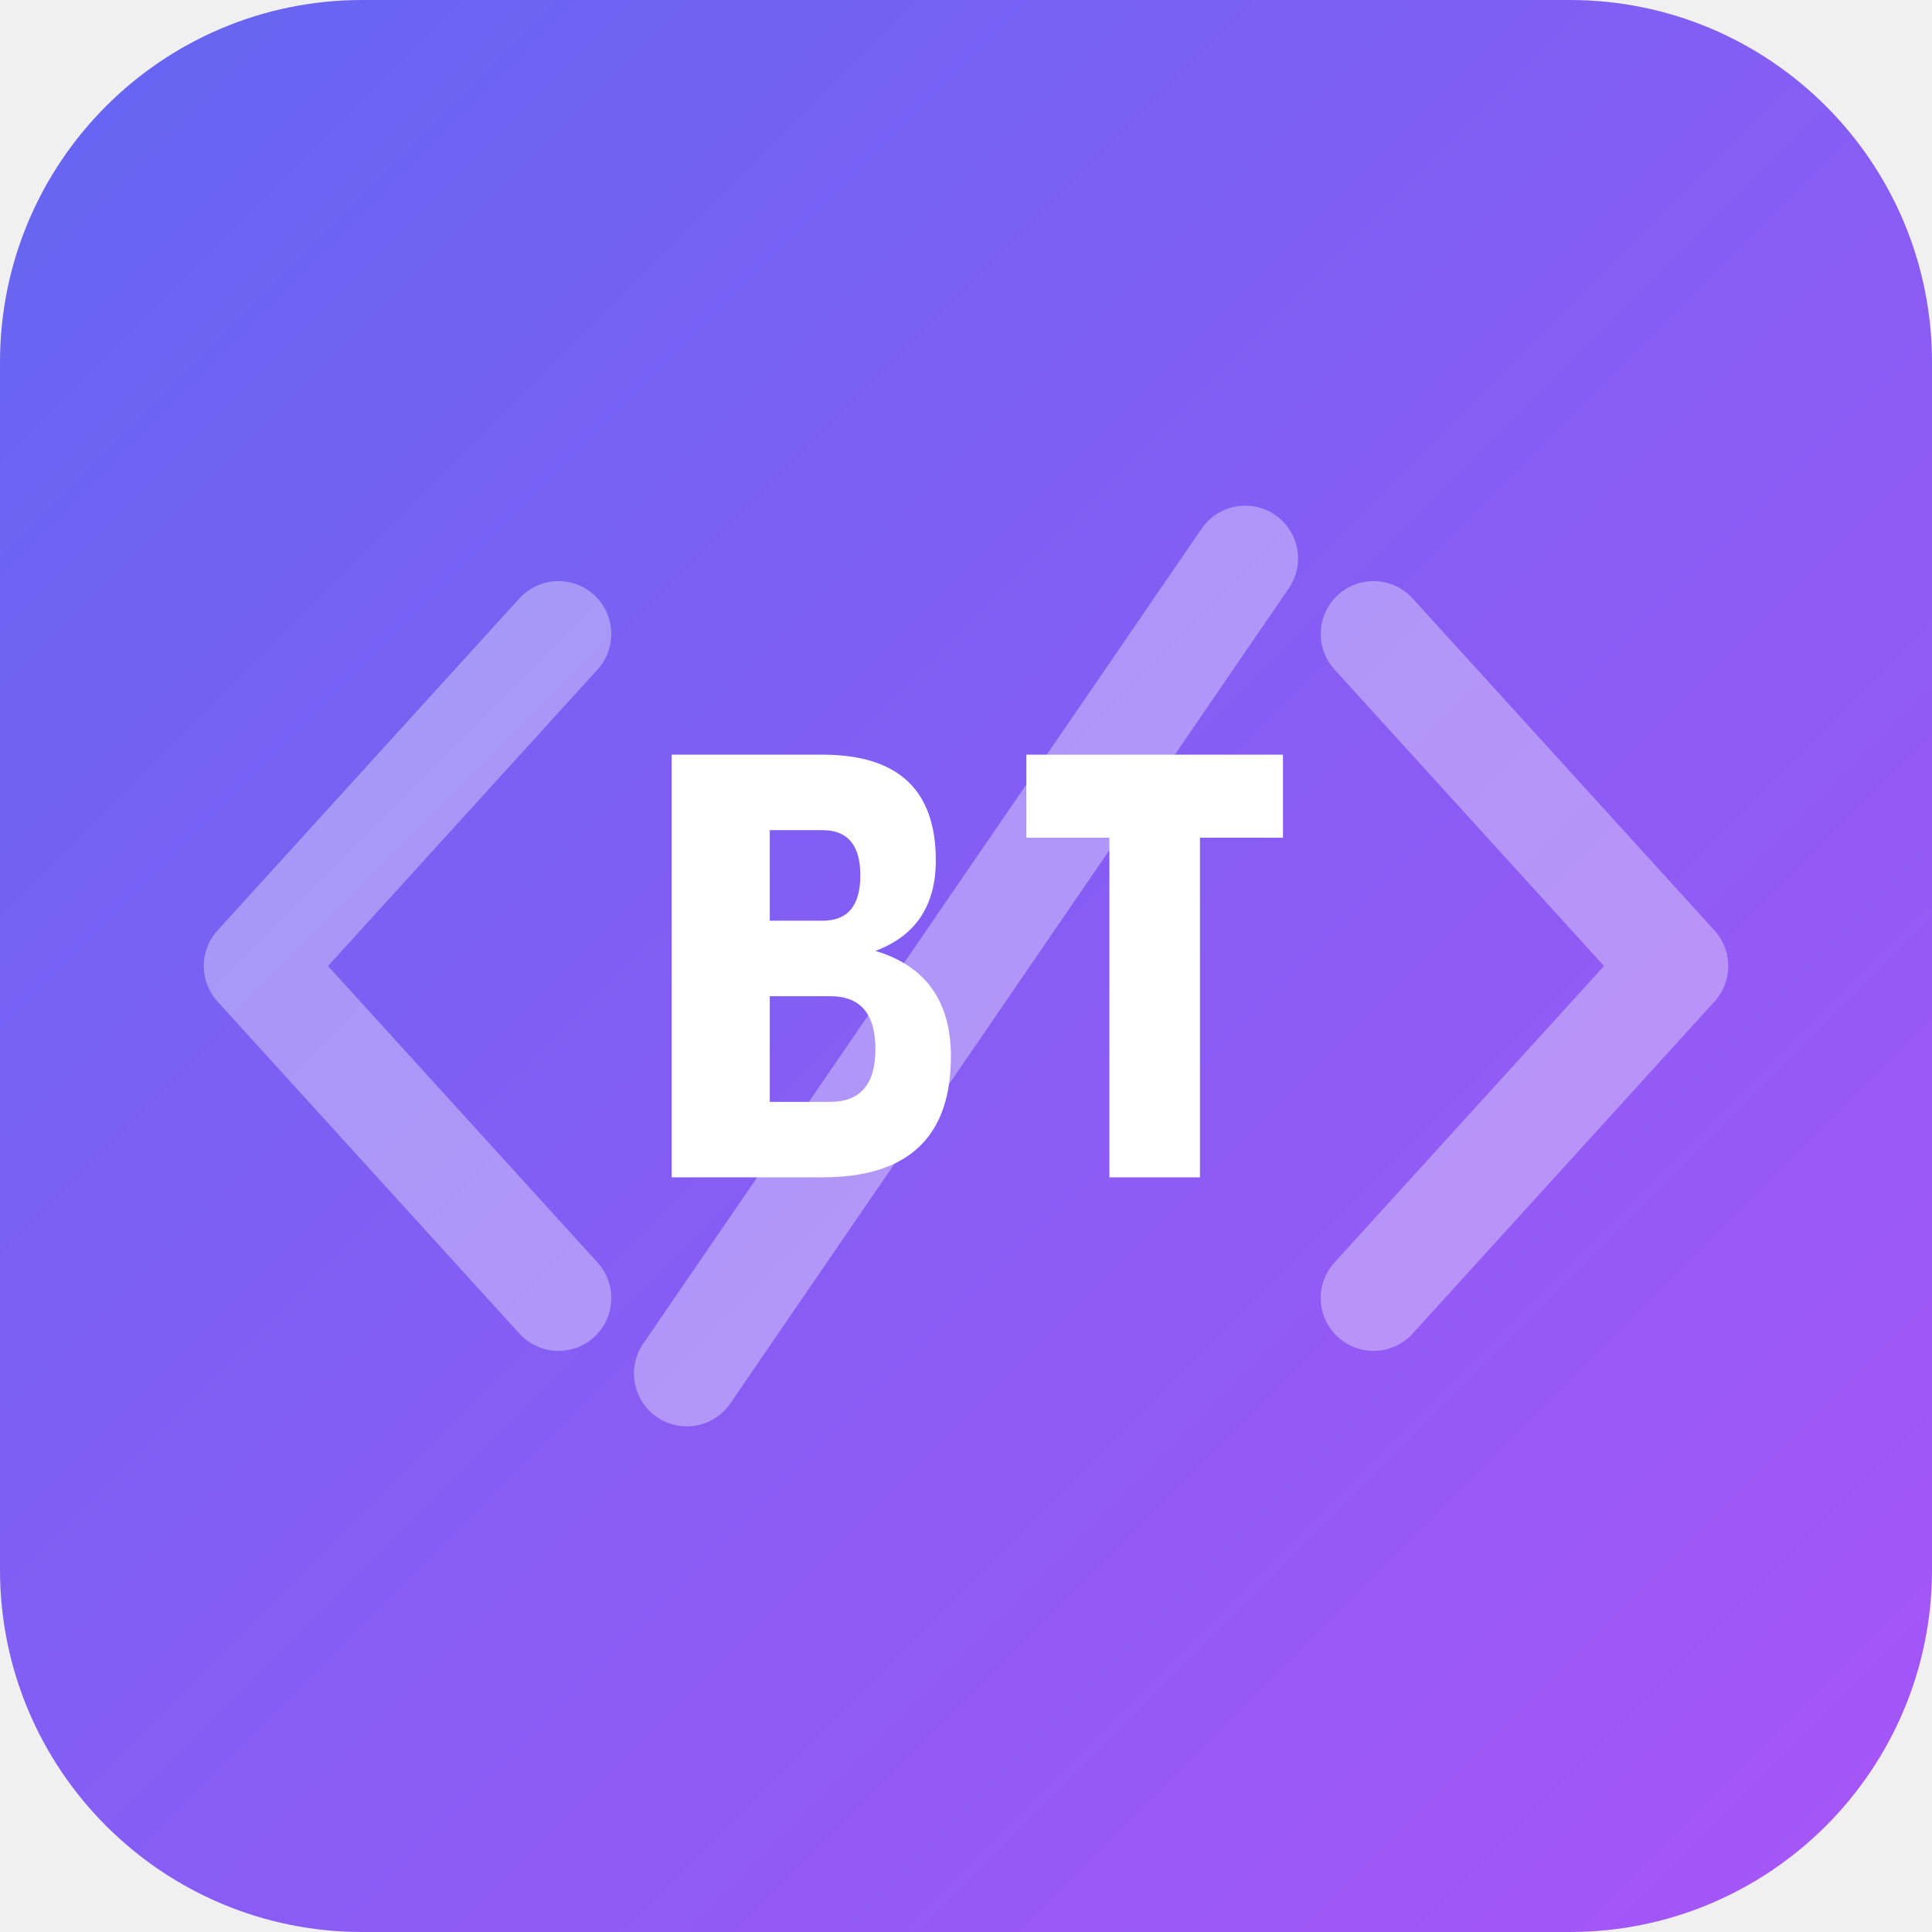
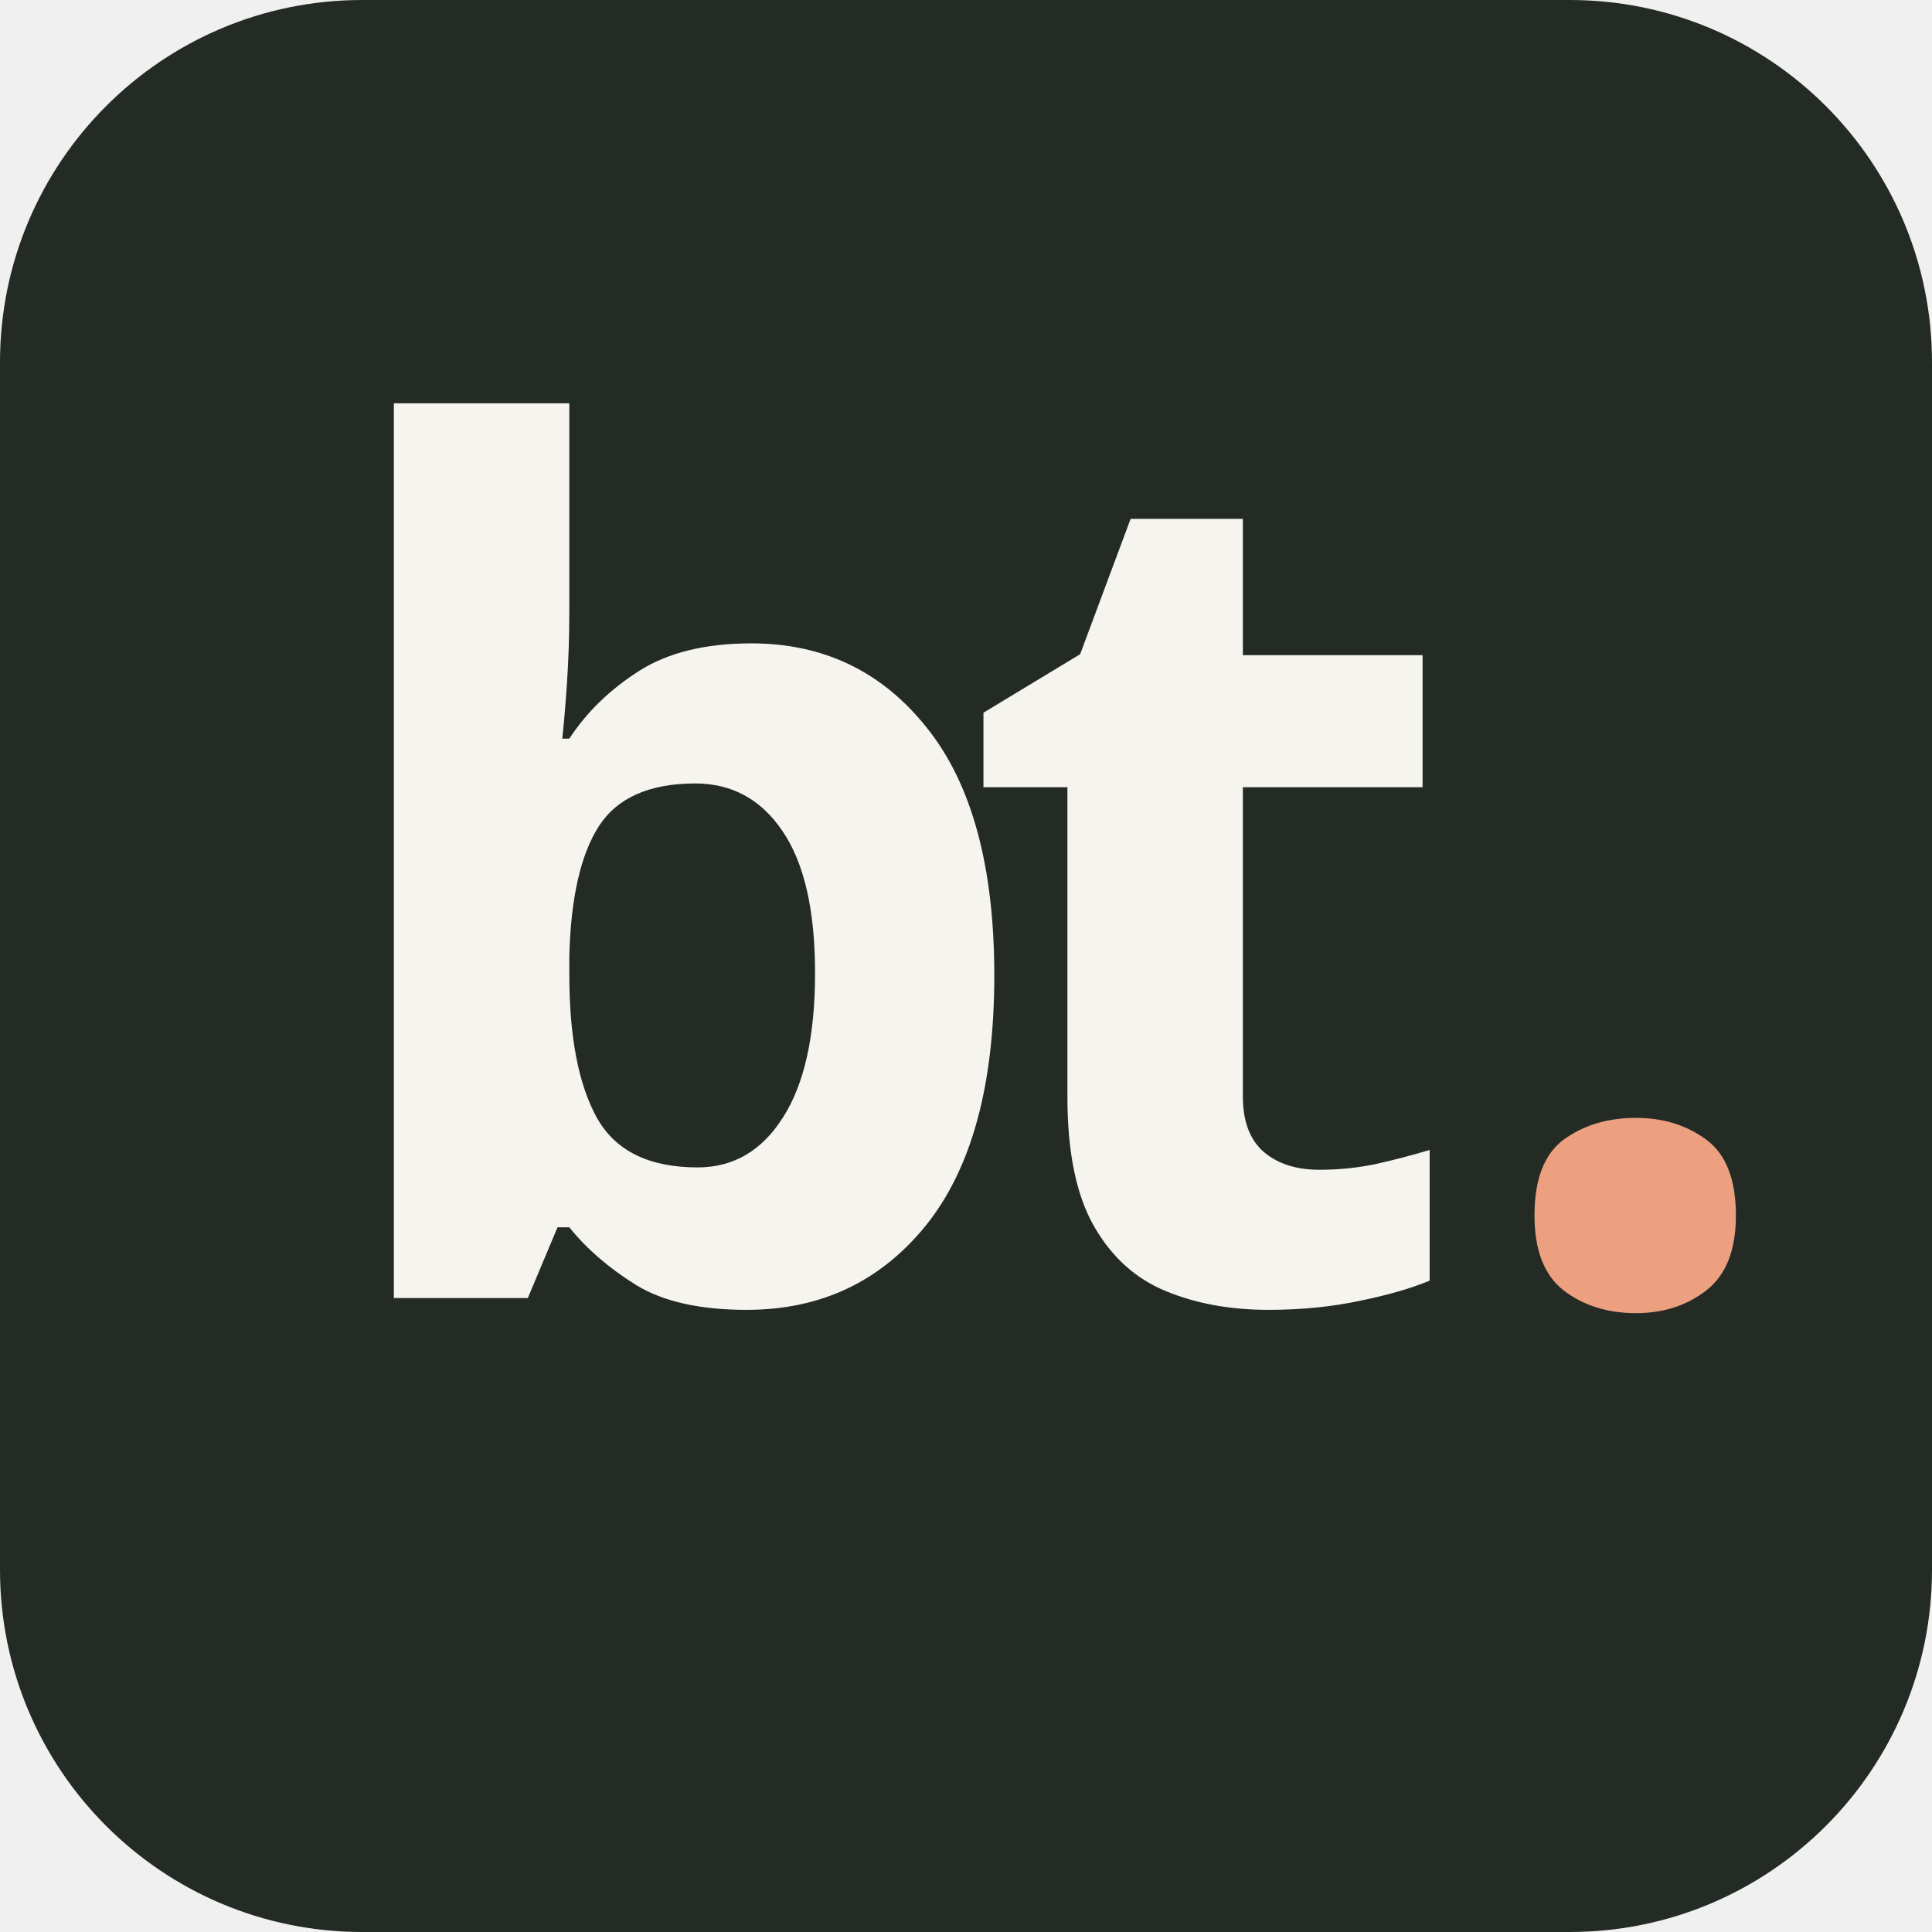
- <svg xmlns="http://www.w3.org/2000/svg" viewBox="0 0 512 512">
-   <defs>
-     <linearGradient id="bg" x1="0%" y1="0%" x2="100%" y2="100%">
-       <stop offset="0%" style="stop-color:#6366f1" />
-       <stop offset="100%" style="stop-color:#a855f7" />
-     </linearGradient>
-   </defs>
-   <rect width="512" height="512" rx="96" ry="96" fill="url(#bg)" />
-   <g fill="none" stroke="rgba(255,255,255,0.35)" stroke-width="28" stroke-linecap="round" stroke-linejoin="round">
-     <polyline points="148,168 68,256 148,344" />
-     <polyline points="364,168 444,256 364,344" />
-     <line x1="330" y1="148" x2="182" y2="364" />
-   </g>
-   <g fill="#ffffff">
-     <path d="M178,200 h40 q30,0 30,28 q0,18 -16,24 q20,6 20,28 q0,32 -34,32 h-40 z M204,244 h14 q10,0 10,-12 q0,-12 -10,-12 h-14 z M204,292 h16 q12,0 12,-14 q0,-14 -12,-14 h-16 z" />
-     <path d="M272,200 h68 v22 h-22 v90 h-24 v-90 h-22 z" />
-   </g>
+ <svg xmlns="http://www.w3.org/2000/svg" viewBox="0 0 64 64">
+   <rect width="64" height="64" rx="12" fill="#242b25" />
+   <text x="10" y="43" font-family="sans-serif" font-size="39" font-weight="700" letter-spacing="-3" fill="#f6f4ee">bt<tspan fill="#eda080">.</tspan>
+   </text>
</svg>
